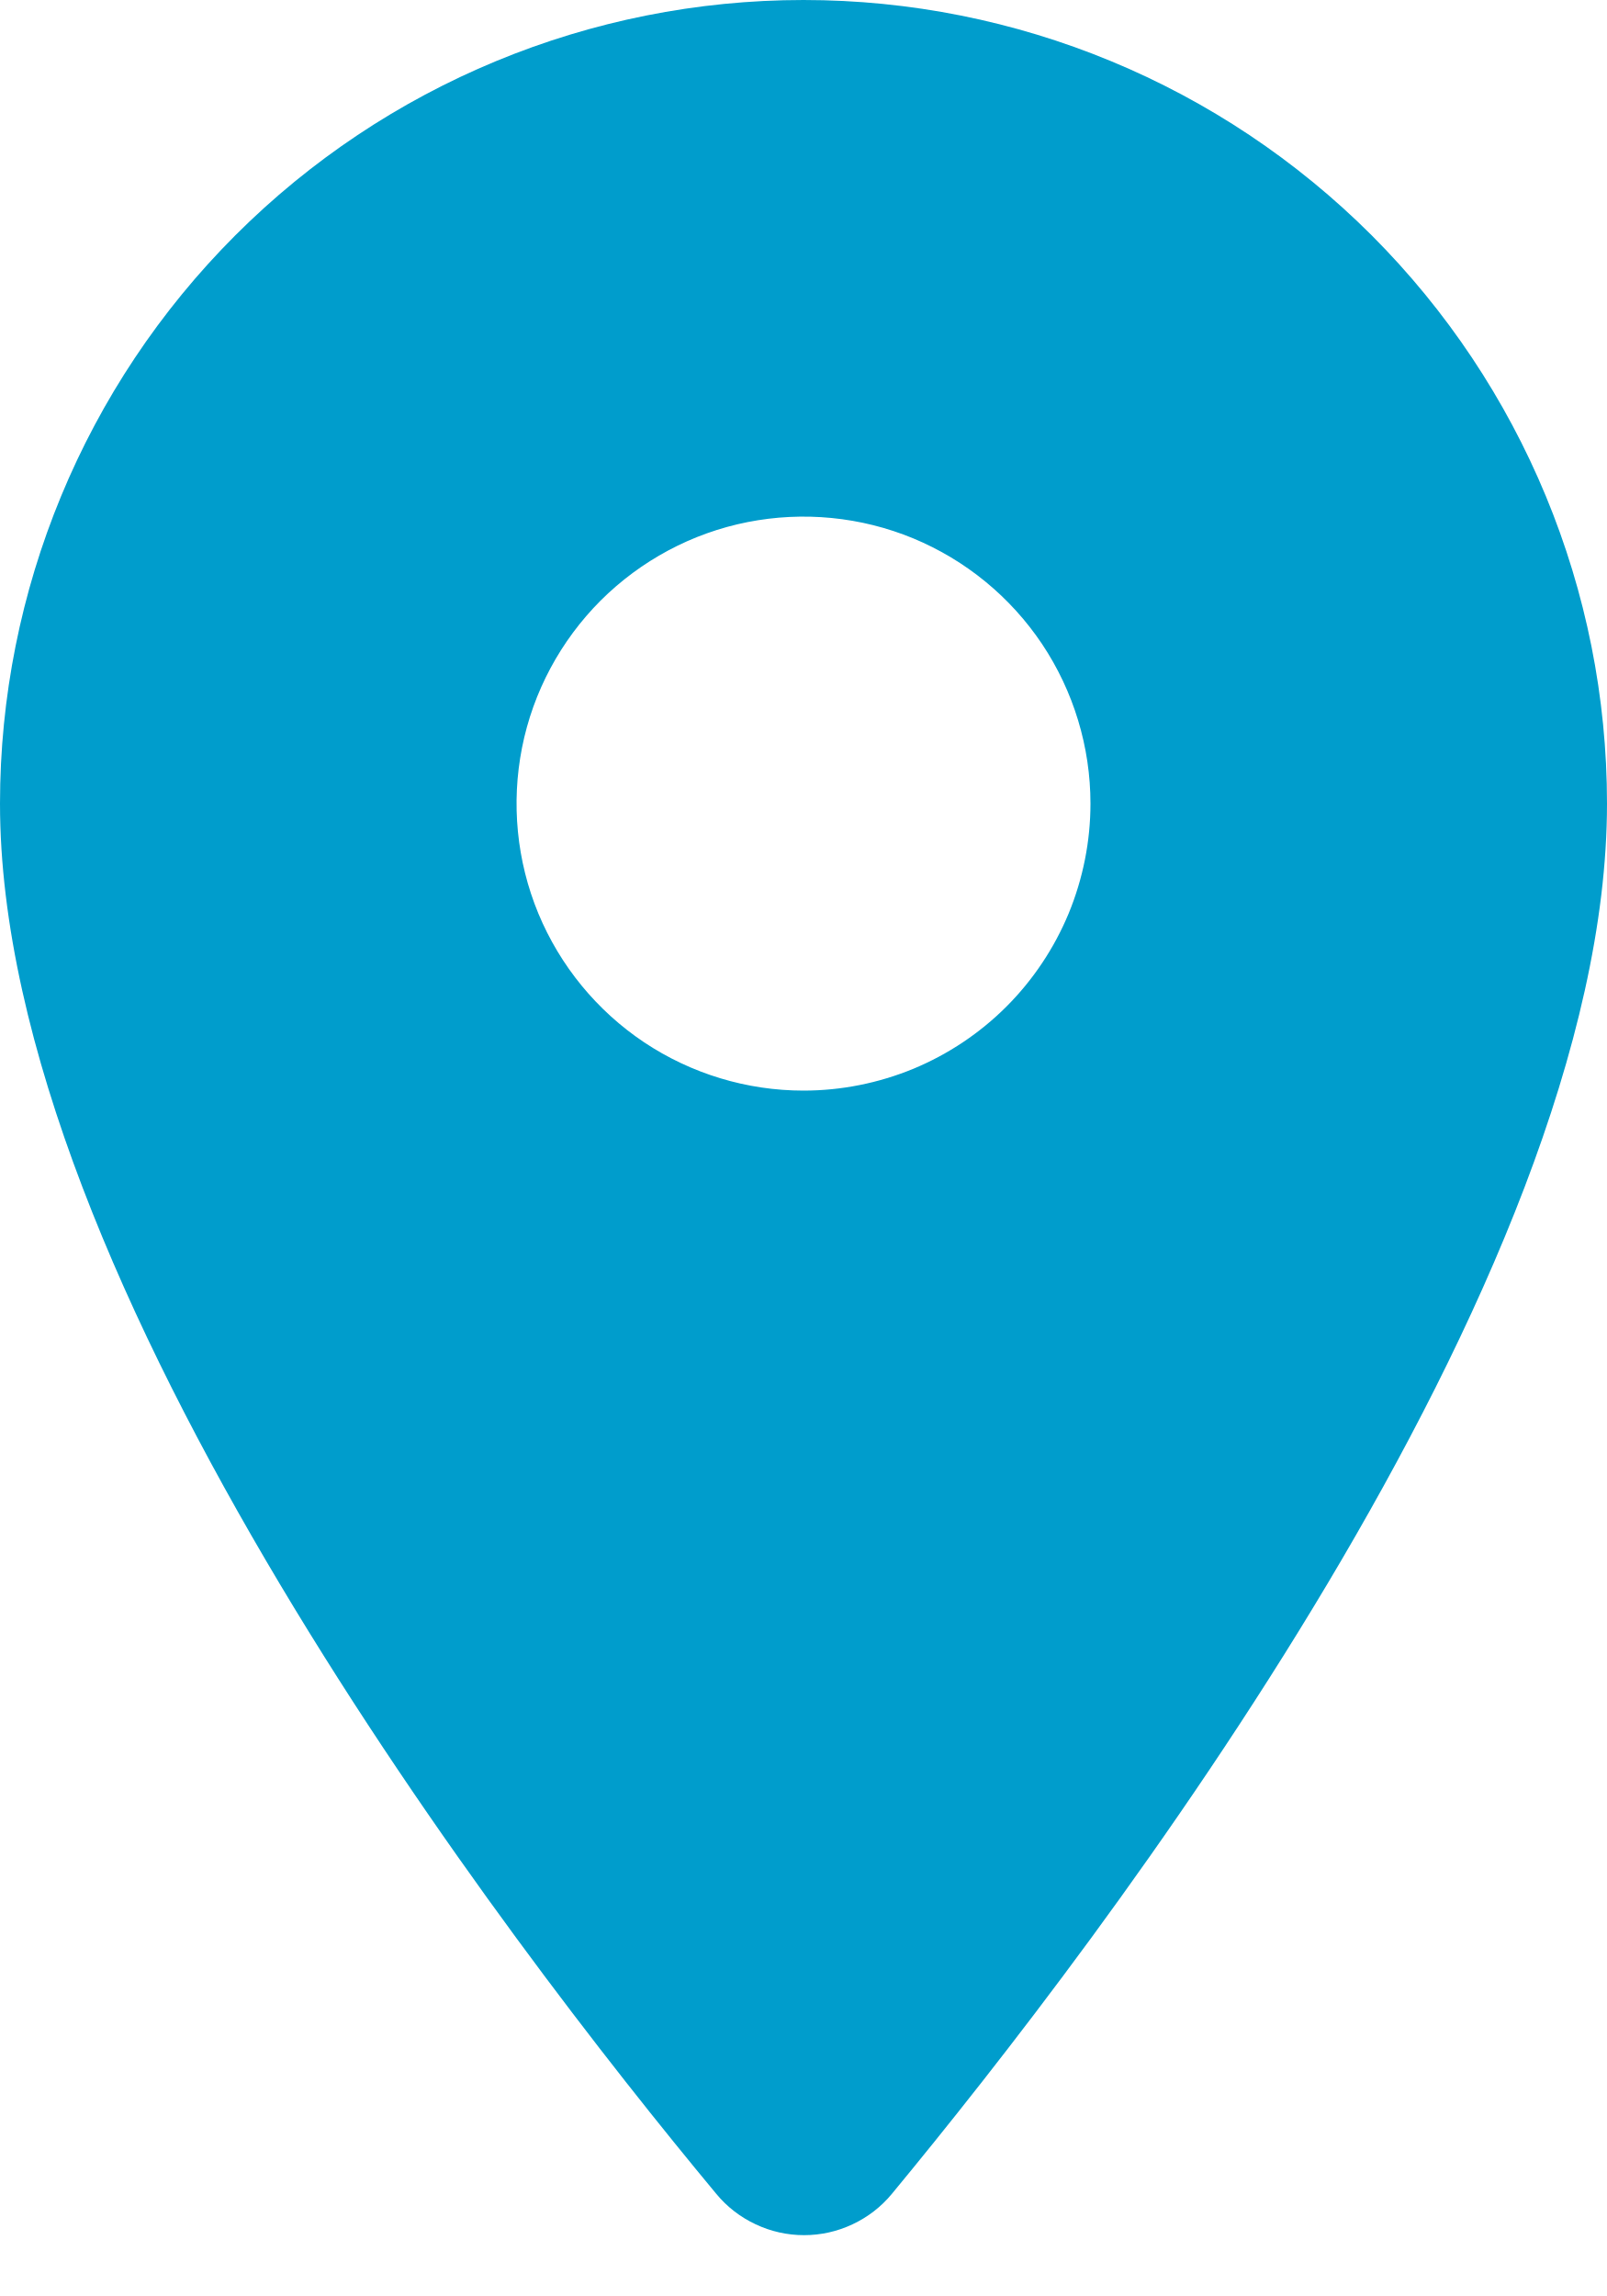
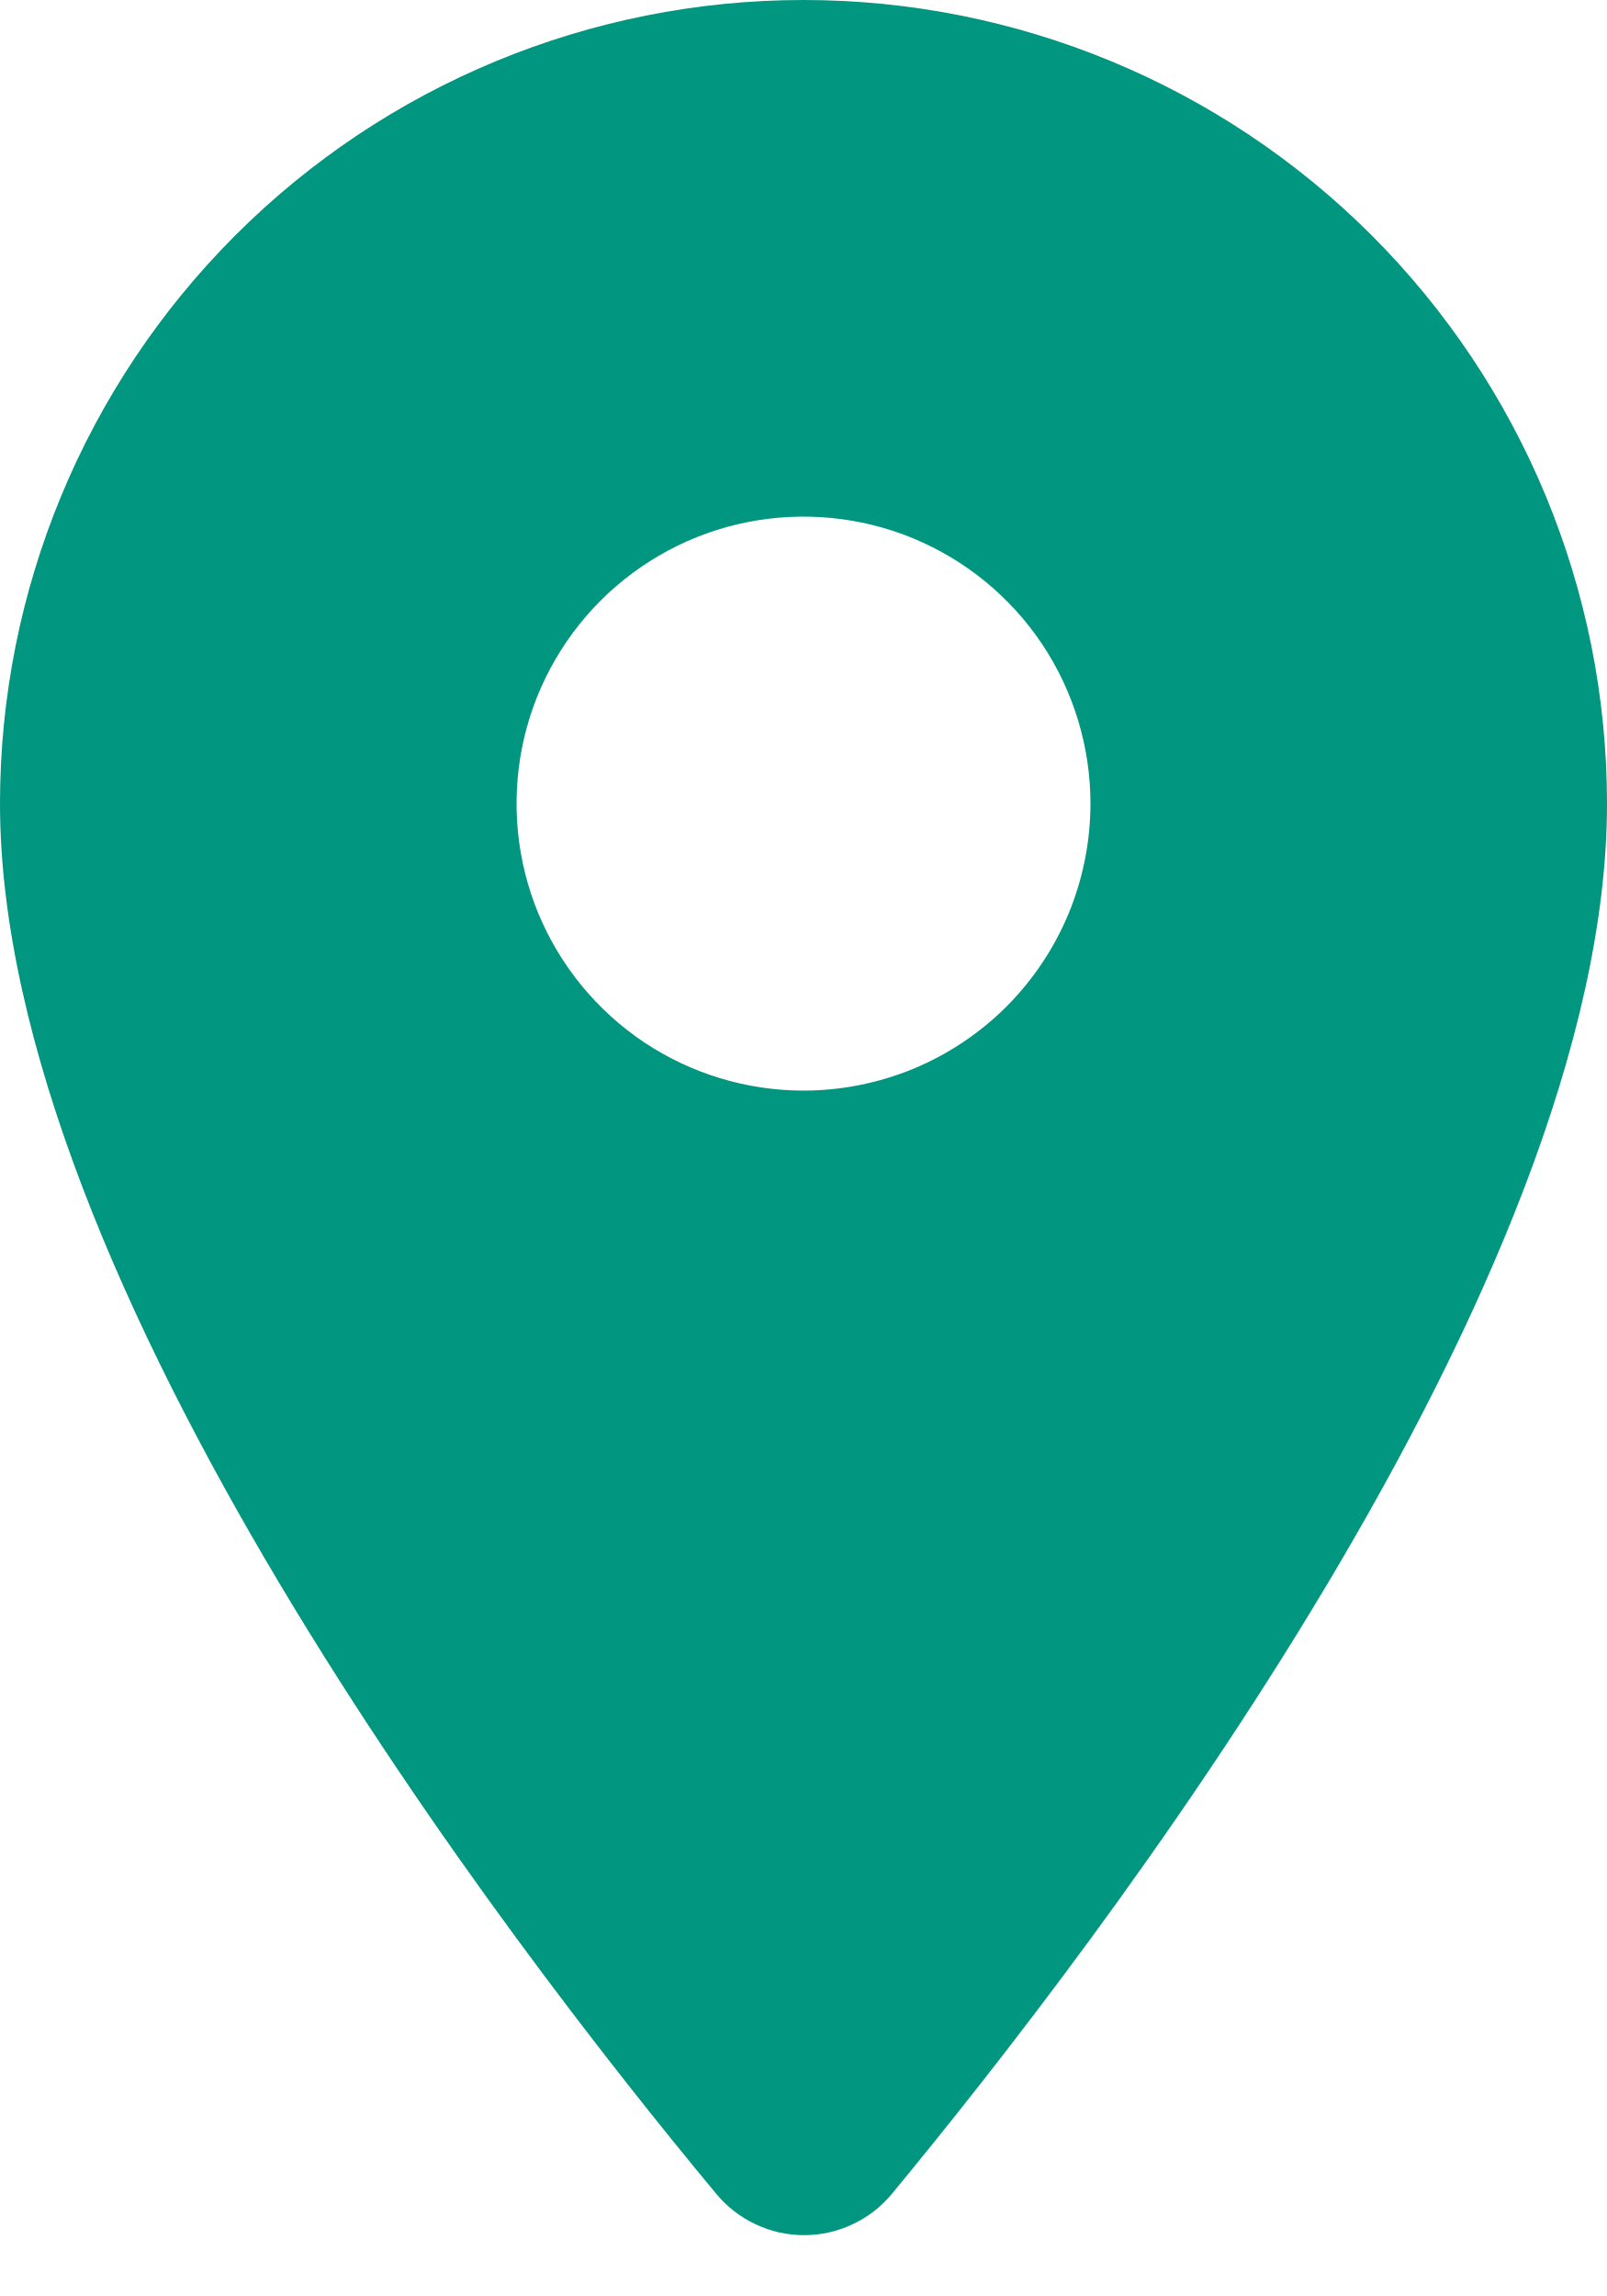
<svg xmlns="http://www.w3.org/2000/svg" width="14" height="20" viewBox="0 0 14 20" fill="none">
-   <path d="M7 0C5.143 0 3.363 0.737 2.05 2.05C0.737 3.363 0 5.143 0 7C0 11.17 4.42 16.92 6.24 19.11C6.333 19.223 6.45 19.313 6.582 19.375C6.715 19.438 6.859 19.47 7.005 19.47C7.151 19.47 7.295 19.438 7.428 19.375C7.56 19.313 7.677 19.223 7.77 19.11C9.58 16.92 14 11.17 14 7C14 5.143 13.262 3.363 11.95 2.05C10.637 0.737 8.857 0 7 0ZM7 9.5C6.506 9.5 6.022 9.353 5.611 9.079C5.2 8.804 4.88 8.414 4.69 7.957C4.501 7.5 4.452 6.997 4.548 6.512C4.644 6.027 4.883 5.582 5.232 5.232C5.582 4.883 6.027 4.644 6.512 4.548C6.997 4.452 7.5 4.501 7.957 4.69C8.414 4.88 8.804 5.2 9.079 5.611C9.353 6.022 9.5 6.506 9.5 7C9.5 7.328 9.435 7.653 9.31 7.957C9.184 8.26 9 8.536 8.768 8.768C8.536 9 8.26 9.184 7.957 9.31C7.653 9.435 7.328 9.5 7 9.5Z" fill="#009DCC" />
+   <path d="M7 0C5.143 0 3.363 0.737 2.05 2.05C0.737 3.363 0 5.143 0 7C0 11.17 4.42 16.92 6.24 19.11C6.333 19.223 6.45 19.313 6.582 19.375C6.715 19.438 6.859 19.47 7.005 19.47C7.151 19.47 7.295 19.438 7.428 19.375C7.56 19.313 7.677 19.223 7.77 19.11C9.58 16.92 14 11.17 14 7C14 5.143 13.262 3.363 11.95 2.05C10.637 0.737 8.857 0 7 0ZM7 9.5C6.506 9.5 6.022 9.353 5.611 9.079C5.2 8.804 4.88 8.414 4.69 7.957C4.501 7.5 4.452 6.997 4.548 6.512C4.644 6.027 4.883 5.582 5.232 5.232C5.582 4.883 6.027 4.644 6.512 4.548C6.997 4.452 7.5 4.501 7.957 4.69C8.414 4.88 8.804 5.2 9.079 5.611C9.353 6.022 9.5 6.506 9.5 7C9.5 7.328 9.435 7.653 9.31 7.957C9.184 8.26 9 8.536 8.768 8.768C8.536 9 8.26 9.184 7.957 9.31C7.653 9.435 7.328 9.5 7 9.5Z" fill="#00967F" />
</svg>
